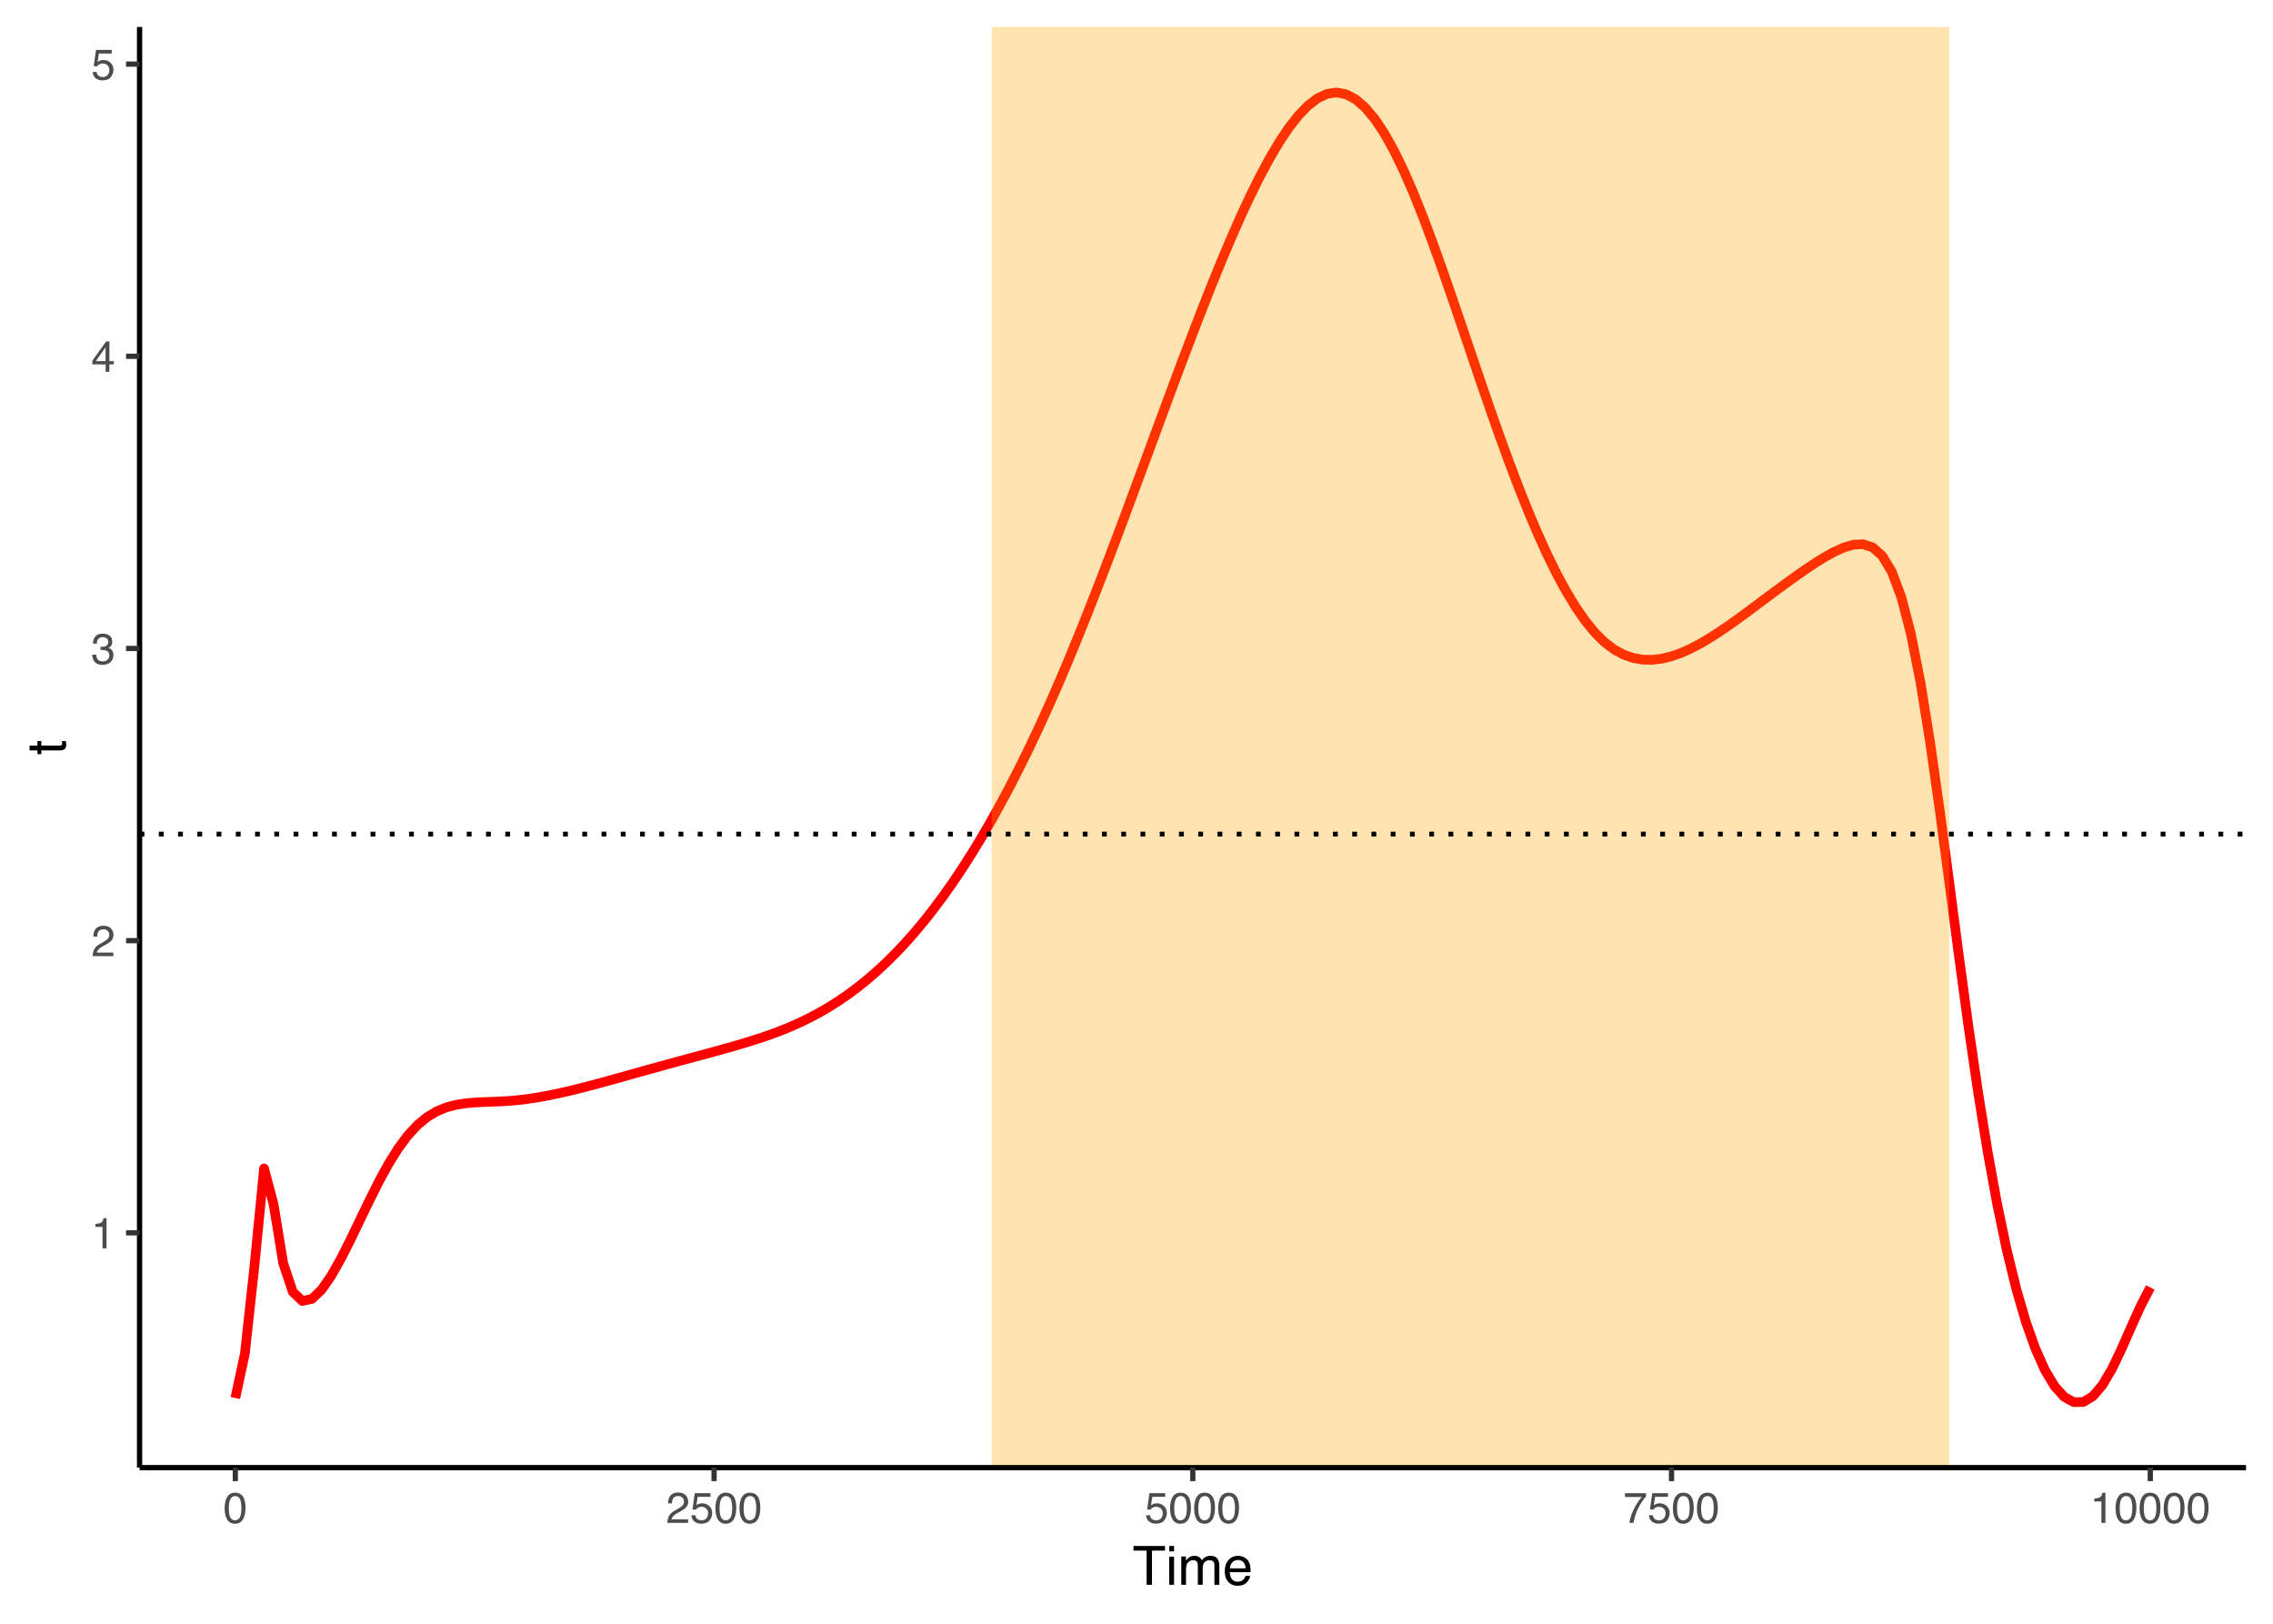
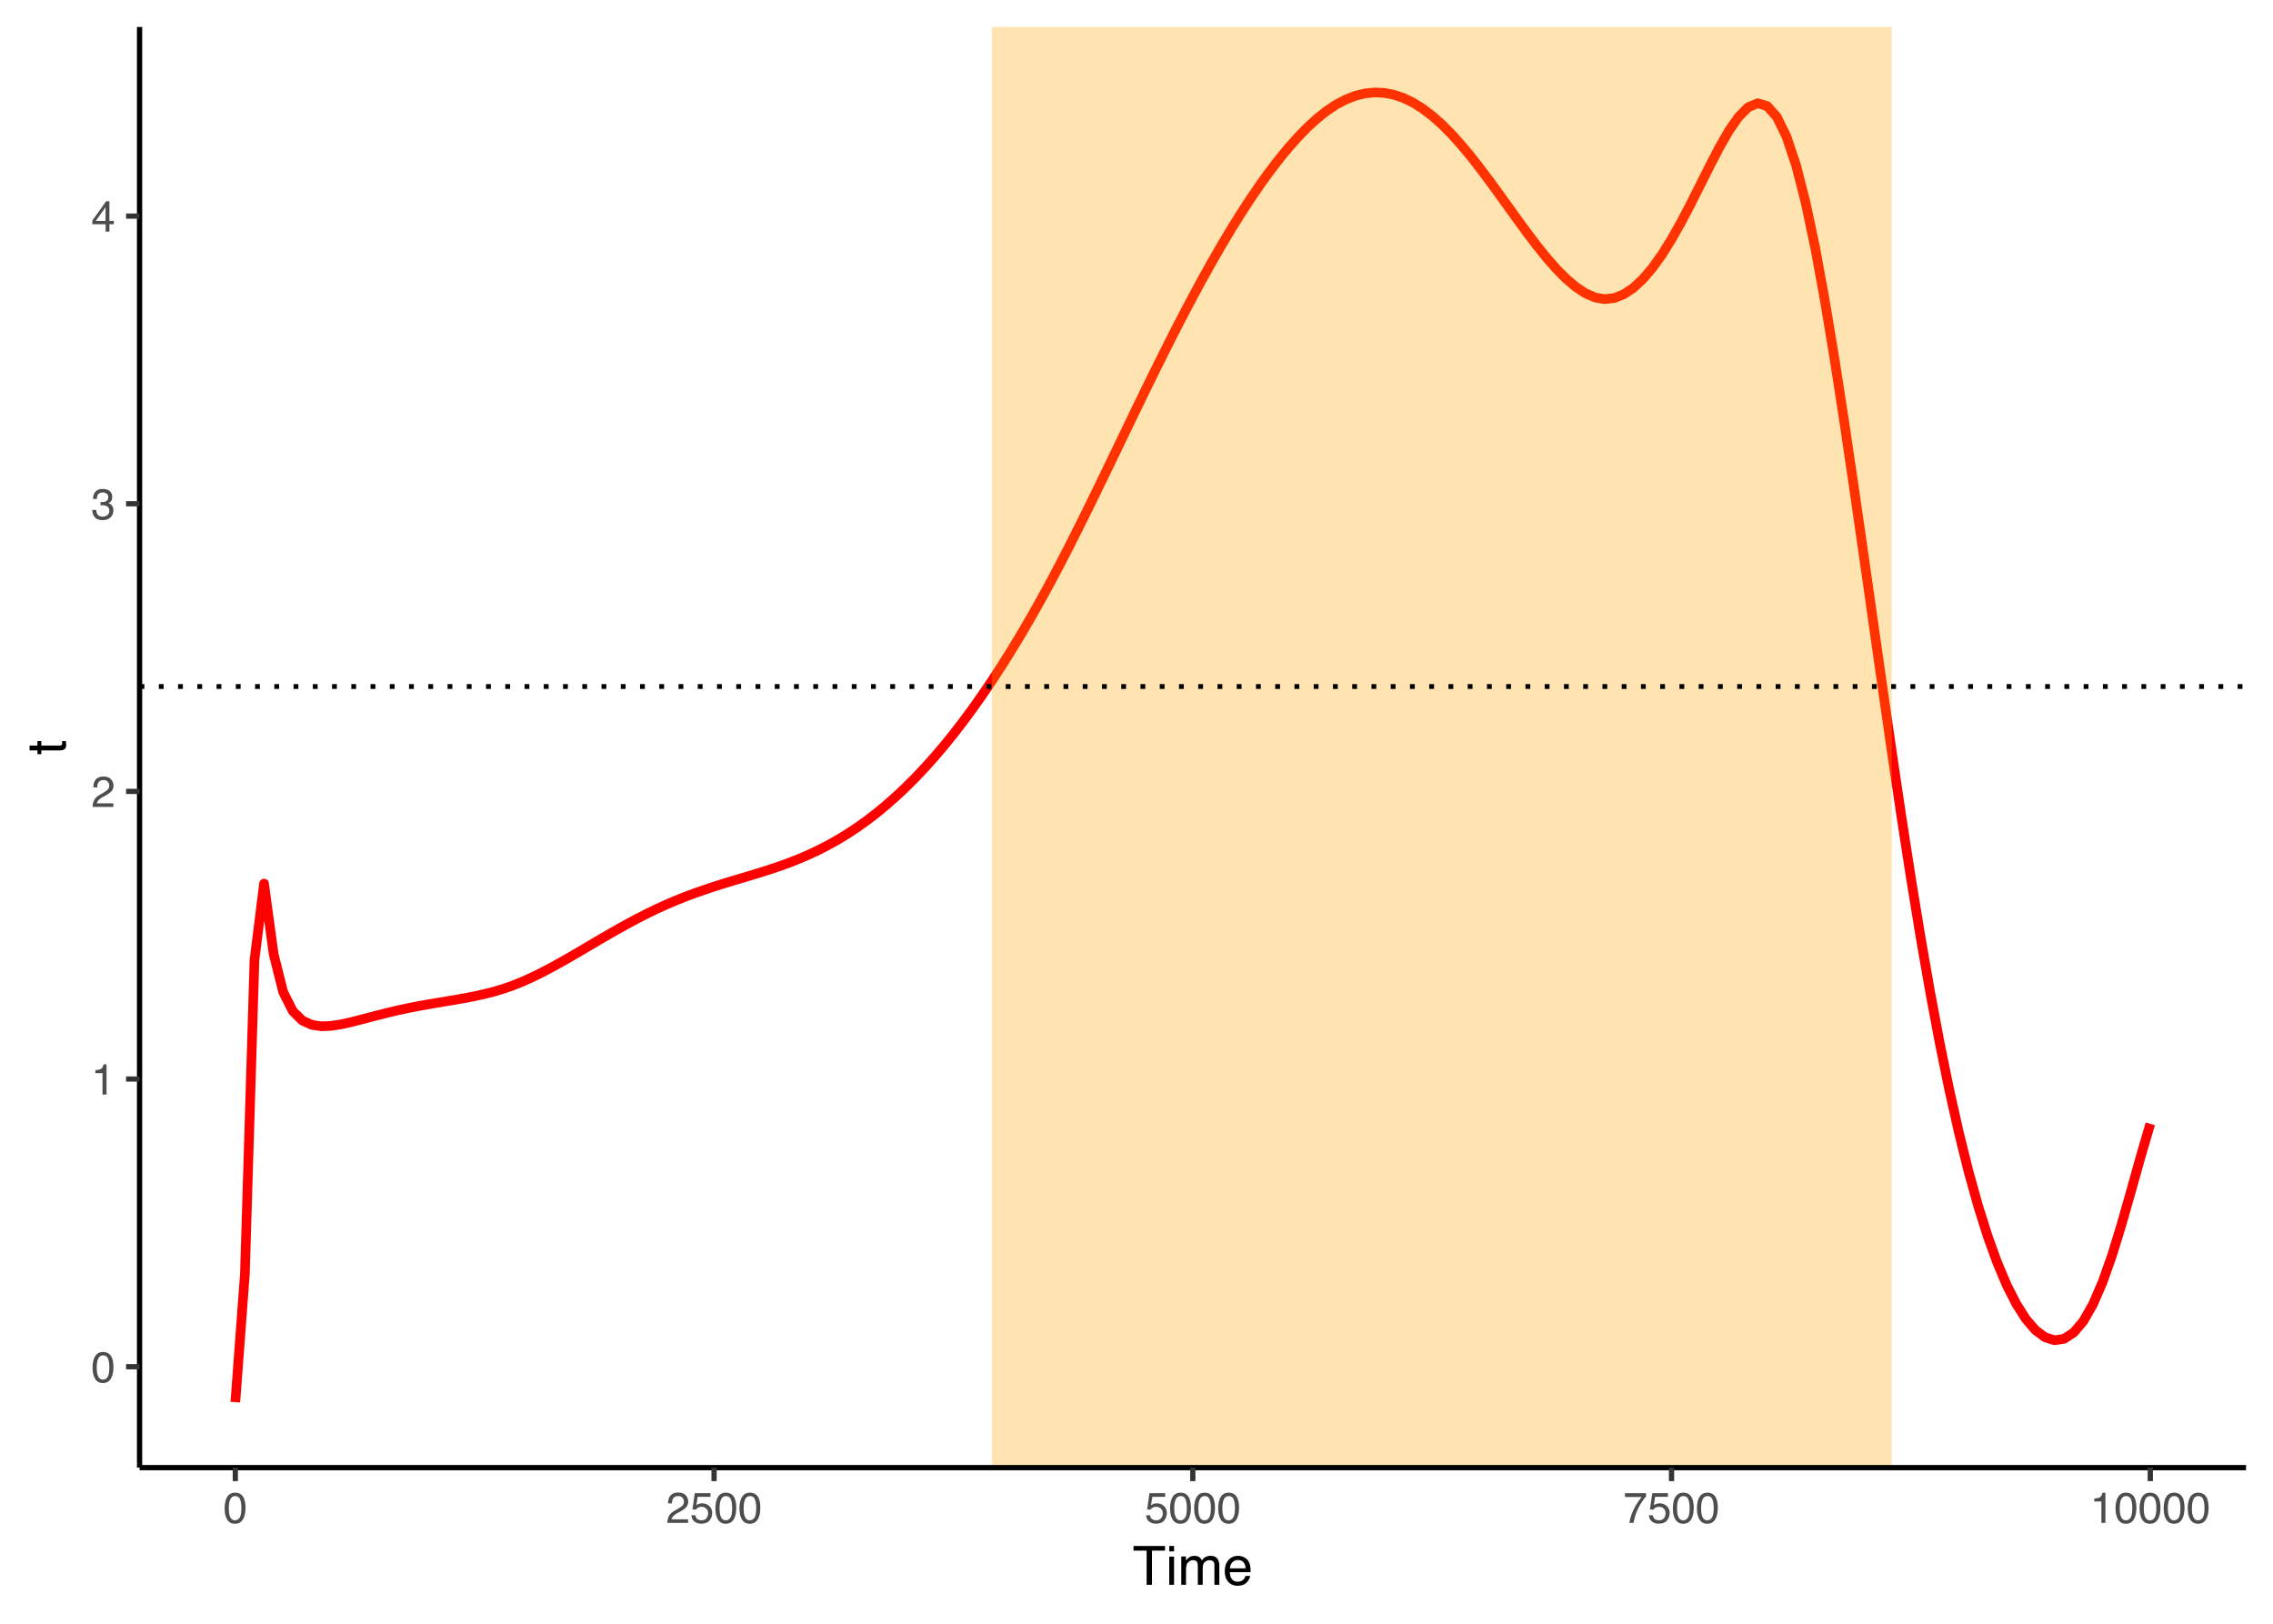
<svg xmlns="http://www.w3.org/2000/svg" xmlns:xlink="http://www.w3.org/1999/xlink" width="504pt" height="360pt" viewBox="0 0 504 360" version="1.1">
  <defs>
    <g>
      <symbol overflow="visible" id="glyph0-0">
        <path style="stroke:none;" d="M 0.312 0 L 0.312 -6.875 L 5.766 -6.875 L 5.766 0 Z M 4.906 -0.859 L 4.906 -6.016 L 1.172 -6.016 L 1.172 -0.859 Z M 4.906 -0.859 " />
      </symbol>
      <symbol overflow="visible" id="glyph0-1">
+         <path style="stroke:none;" d="M 2.594 -6.703 C 3.457 -6.703 4.086 -6.348 4.484 -5.641 C 4.773 -5.086 4.922 -4.328 4.922 -3.359 C 4.922 -2.453 4.785 -1.695 4.516 -1.094 C 4.129 -0.238 3.488 0.188 2.594 0.188 C 1.781 0.188 1.18 -0.16 0.797 -0.859 C 0.461 -1.453 0.297 -2.238 0.297 -3.219 C 0.297 -3.977 0.395 -4.633 0.594 -5.188 C 0.957 -6.195 1.625 -6.703 2.594 -6.703 Z M 2.578 -0.578 C 3.016 -0.578 3.363 -0.77 3.625 -1.156 C 3.883 -1.551 4.016 -2.273 4.016 -3.328 C 4.016 -4.086 3.922 -4.711 3.734 -5.203 C 3.547 -5.703 3.18 -5.953 2.641 -5.953 C 2.148 -5.953 1.789 -5.719 1.562 -5.25 C 1.332 -4.781 1.219 -4.094 1.219 -3.188 C 1.219 -2.5 1.289 -1.945 1.438 -1.531 C 1.656 -0.895 2.035 -0.578 2.578 -0.578 Z M 2.578 -0.578 " />
+       </symbol>
+       <symbol overflow="visible" id="glyph0-2">
        <path style="stroke:none;" d="M 0.922 -4.75 L 0.922 -5.391 C 1.523 -5.453 1.945 -5.551 2.188 -5.688 C 2.426 -5.832 2.609 -6.164 2.734 -6.688 L 3.391 -6.688 L 3.391 0 L 2.5 0 L 2.5 -4.75 Z M 0.922 -4.75 " />
      </symbol>
-       <symbol overflow="visible" id="glyph0-2">
+       <symbol overflow="visible" id="glyph0-3">
        <path style="stroke:none;" d="M 0.297 0 C 0.328 -0.57 0.445 -1.07 0.656 -1.5 C 0.863 -1.938 1.27 -2.328 1.875 -2.672 L 2.766 -3.188 C 3.172 -3.426 3.457 -3.629 3.625 -3.797 C 3.875 -4.055 4 -4.352 4 -4.688 C 4 -5.07 3.879 -5.379 3.641 -5.609 C 3.41 -5.836 3.102 -5.953 2.719 -5.953 C 2.133 -5.953 1.734 -5.734 1.516 -5.297 C 1.398 -5.066 1.336 -4.742 1.328 -4.328 L 0.469 -4.328 C 0.477 -4.91 0.582 -5.383 0.781 -5.75 C 1.145 -6.406 1.789 -6.734 2.719 -6.734 C 3.488 -6.734 4.051 -6.523 4.406 -6.109 C 4.758 -5.691 4.938 -5.227 4.938 -4.719 C 4.938 -4.188 4.75 -3.727 4.375 -3.344 C 4.156 -3.125 3.758 -2.852 3.188 -2.531 L 2.547 -2.188 C 2.242 -2.02 2.004 -1.859 1.828 -1.703 C 1.516 -1.43 1.316 -1.129 1.234 -0.797 L 4.906 -0.797 L 4.906 0 Z M 0.297 0 " />
      </symbol>
-       <symbol overflow="visible" id="glyph0-3">
+       <symbol overflow="visible" id="glyph0-4">
        <path style="stroke:none;" d="M 2.484 0.188 C 1.691 0.188 1.117 -0.031 0.766 -0.469 C 0.41 -0.906 0.234 -1.438 0.234 -2.062 L 1.109 -2.062 C 1.148 -1.625 1.234 -1.305 1.359 -1.109 C 1.578 -0.754 1.969 -0.578 2.531 -0.578 C 2.977 -0.578 3.336 -0.695 3.609 -0.938 C 3.879 -1.176 4.016 -1.484 4.016 -1.859 C 4.016 -2.316 3.867 -2.641 3.578 -2.828 C 3.297 -3.016 2.906 -3.109 2.406 -3.109 C 2.352 -3.109 2.297 -3.102 2.234 -3.094 C 2.18 -3.094 2.125 -3.094 2.062 -3.094 L 2.062 -3.844 C 2.145 -3.832 2.219 -3.82 2.281 -3.812 C 2.344 -3.812 2.406 -3.812 2.469 -3.812 C 2.789 -3.812 3.051 -3.863 3.25 -3.969 C 3.602 -4.145 3.781 -4.457 3.781 -4.906 C 3.781 -5.238 3.66 -5.492 3.422 -5.672 C 3.191 -5.859 2.914 -5.953 2.594 -5.953 C 2.031 -5.953 1.645 -5.766 1.438 -5.391 C 1.312 -5.18 1.242 -4.883 1.234 -4.5 L 0.391 -4.5 C 0.391 -5 0.492 -5.426 0.703 -5.781 C 1.047 -6.406 1.648 -6.719 2.516 -6.719 C 3.191 -6.719 3.719 -6.562 4.094 -6.25 C 4.469 -5.945 4.656 -5.508 4.656 -4.938 C 4.656 -4.52 4.547 -4.188 4.328 -3.938 C 4.191 -3.781 4.016 -3.656 3.797 -3.562 C 4.148 -3.469 4.426 -3.281 4.625 -3 C 4.82 -2.719 4.922 -2.379 4.922 -1.984 C 4.922 -1.348 4.707 -0.828 4.281 -0.422 C 3.863 -0.016 3.266 0.188 2.484 0.188 Z M 2.484 0.188 " />
      </symbol>
-       <symbol overflow="visible" id="glyph0-4">
+       <symbol overflow="visible" id="glyph0-5">
        <path style="stroke:none;" d="M 3.172 -2.375 L 3.172 -5.422 L 1.016 -2.375 Z M 3.188 0 L 3.188 -1.641 L 0.25 -1.641 L 0.25 -2.469 L 3.312 -6.734 L 4.031 -6.734 L 4.031 -2.375 L 5.016 -2.375 L 5.016 -1.641 L 4.031 -1.641 L 4.031 0 Z M 3.188 0 " />
      </symbol>
-       <symbol overflow="visible" id="glyph0-5">
+       <symbol overflow="visible" id="glyph0-6">
        <path style="stroke:none;" d="M 1.188 -1.703 C 1.238 -1.223 1.461 -0.895 1.859 -0.719 C 2.055 -0.625 2.285 -0.578 2.547 -0.578 C 3.047 -0.578 3.414 -0.734 3.656 -1.047 C 3.895 -1.367 4.016 -1.723 4.016 -2.109 C 4.016 -2.578 3.867 -2.938 3.578 -3.188 C 3.297 -3.445 2.957 -3.578 2.562 -3.578 C 2.27 -3.578 2.02 -3.52 1.812 -3.406 C 1.602 -3.289 1.426 -3.133 1.281 -2.938 L 0.547 -2.984 L 1.062 -6.594 L 4.547 -6.594 L 4.547 -5.781 L 1.703 -5.781 L 1.406 -3.922 C 1.562 -4.035 1.711 -4.125 1.859 -4.188 C 2.109 -4.289 2.395 -4.344 2.719 -4.344 C 3.332 -4.344 3.852 -4.141 4.281 -3.734 C 4.707 -3.336 4.922 -2.836 4.922 -2.234 C 4.922 -1.598 4.723 -1.035 4.328 -0.547 C 3.941 -0.066 3.32 0.172 2.469 0.172 C 1.914 0.172 1.43 0.02 1.016 -0.281 C 0.598 -0.594 0.363 -1.066 0.312 -1.703 Z M 1.188 -1.703 " />
-       </symbol>
-       <symbol overflow="visible" id="glyph0-6">
-         <path style="stroke:none;" d="M 2.594 -6.703 C 3.457 -6.703 4.086 -6.348 4.484 -5.641 C 4.773 -5.086 4.922 -4.328 4.922 -3.359 C 4.922 -2.453 4.785 -1.695 4.516 -1.094 C 4.129 -0.238 3.488 0.188 2.594 0.188 C 1.781 0.188 1.18 -0.16 0.797 -0.859 C 0.461 -1.453 0.297 -2.238 0.297 -3.219 C 0.297 -3.977 0.395 -4.633 0.594 -5.188 C 0.957 -6.195 1.625 -6.703 2.594 -6.703 Z M 2.578 -0.578 C 3.016 -0.578 3.363 -0.77 3.625 -1.156 C 3.883 -1.551 4.016 -2.273 4.016 -3.328 C 4.016 -4.086 3.922 -4.711 3.734 -5.203 C 3.547 -5.703 3.18 -5.953 2.641 -5.953 C 2.148 -5.953 1.789 -5.719 1.562 -5.25 C 1.332 -4.781 1.219 -4.094 1.219 -3.188 C 1.219 -2.5 1.289 -1.945 1.438 -1.531 C 1.656 -0.895 2.035 -0.578 2.578 -0.578 Z M 2.578 -0.578 " />
      </symbol>
      <symbol overflow="visible" id="glyph0-7">
        <path style="stroke:none;" d="M 5.016 -6.594 L 5.016 -5.859 C 4.797 -5.648 4.508 -5.285 4.156 -4.766 C 3.801 -4.242 3.484 -3.688 3.203 -3.094 C 2.93 -2.508 2.727 -1.977 2.594 -1.5 C 2.5 -1.188 2.379 -0.688 2.234 0 L 1.312 0 C 1.52 -1.281 1.988 -2.555 2.719 -3.828 C 3.145 -4.566 3.594 -5.207 4.062 -5.75 L 0.344 -5.75 L 0.344 -6.594 Z M 5.016 -6.594 " />
      </symbol>
      <symbol overflow="visible" id="glyph1-0">
        <path style="stroke:none;" d="M 0.391 0 L 0.391 -8.609 L 7.219 -8.609 L 7.219 0 Z M 6.141 -1.078 L 6.141 -7.531 L 1.469 -7.531 L 1.469 -1.078 Z M 6.141 -1.078 " />
      </symbol>
      <symbol overflow="visible" id="glyph1-1">
        <path style="stroke:none;" d="M 7.172 -8.609 L 7.172 -7.578 L 4.281 -7.578 L 4.281 0 L 3.094 0 L 3.094 -7.578 L 0.188 -7.578 L 0.188 -8.609 Z M 7.172 -8.609 " />
      </symbol>
      <symbol overflow="visible" id="glyph1-2">
        <path style="stroke:none;" d="M 0.781 -6.25 L 1.844 -6.25 L 1.844 0 L 0.781 0 Z M 0.781 -8.609 L 1.844 -8.609 L 1.844 -7.406 L 0.781 -7.406 Z M 0.781 -8.609 " />
      </symbol>
      <symbol overflow="visible" id="glyph1-3">
        <path style="stroke:none;" d="M 0.781 -6.281 L 1.812 -6.281 L 1.812 -5.391 C 2.062 -5.691 2.289 -5.914 2.5 -6.062 C 2.844 -6.301 3.238 -6.422 3.688 -6.422 C 4.188 -6.422 4.586 -6.297 4.891 -6.047 C 5.055 -5.91 5.211 -5.703 5.359 -5.422 C 5.586 -5.766 5.859 -6.016 6.172 -6.172 C 6.492 -6.336 6.852 -6.422 7.25 -6.422 C 8.094 -6.422 8.664 -6.113 8.969 -5.5 C 9.133 -5.176 9.219 -4.734 9.219 -4.172 L 9.219 0 L 8.125 0 L 8.125 -4.359 C 8.125 -4.773 8.02 -5.062 7.812 -5.219 C 7.602 -5.375 7.348 -5.453 7.047 -5.453 C 6.629 -5.453 6.27 -5.312 5.969 -5.031 C 5.676 -4.758 5.531 -4.301 5.531 -3.656 L 5.531 0 L 4.453 0 L 4.453 -4.094 C 4.453 -4.52 4.398 -4.832 4.297 -5.031 C 4.141 -5.32 3.844 -5.469 3.406 -5.469 C 3.008 -5.469 2.645 -5.312 2.312 -5 C 1.988 -4.695 1.828 -4.141 1.828 -3.328 L 1.828 0 L 0.781 0 Z M 0.781 -6.281 " />
      </symbol>
      <symbol overflow="visible" id="glyph1-4">
        <path style="stroke:none;" d="M 3.391 -6.422 C 3.836 -6.422 4.27 -6.316 4.688 -6.109 C 5.102 -5.898 5.422 -5.629 5.641 -5.297 C 5.848 -4.973 5.988 -4.602 6.062 -4.188 C 6.125 -3.895 6.156 -3.43 6.156 -2.797 L 1.547 -2.797 C 1.566 -2.16 1.719 -1.648 2 -1.266 C 2.281 -0.879 2.719 -0.688 3.312 -0.688 C 3.863 -0.688 4.301 -0.867 4.625 -1.234 C 4.812 -1.441 4.945 -1.688 5.031 -1.969 L 6.062 -1.969 C 6.039 -1.738 5.953 -1.484 5.797 -1.203 C 5.641 -0.922 5.469 -0.688 5.281 -0.5 C 4.957 -0.188 4.555 0.02 4.078 0.125 C 3.828 0.188 3.539 0.219 3.219 0.219 C 2.438 0.219 1.773 -0.062 1.234 -0.625 C 0.691 -1.195 0.422 -1.992 0.422 -3.016 C 0.422 -4.023 0.691 -4.844 1.234 -5.469 C 1.785 -6.102 2.504 -6.422 3.391 -6.422 Z M 5.062 -3.641 C 5.02 -4.098 4.922 -4.461 4.766 -4.734 C 4.484 -5.242 4.004 -5.5 3.328 -5.5 C 2.836 -5.5 2.426 -5.32 2.094 -4.969 C 1.77 -4.625 1.598 -4.18 1.578 -3.641 Z M 3.281 -6.422 Z M 3.281 -6.422 " />
      </symbol>
      <symbol overflow="visible" id="glyph2-0">
        <path style="stroke:none;" d="M 0 -0.391 L -8.609 -0.391 L -8.609 -7.219 L 0 -7.219 Z M -1.078 -6.141 L -7.531 -6.141 L -7.531 -1.469 L -1.078 -1.469 Z M -1.078 -6.141 " />
      </symbol>
      <symbol overflow="visible" id="glyph2-1">
        <path style="stroke:none;" d="M -8.031 -0.984 L -8.031 -2.047 L -6.281 -2.047 L -6.281 -3.047 L -5.422 -3.047 L -5.422 -2.047 L -1.312 -2.047 C -1.094 -2.047 -0.945 -2.125 -0.875 -2.281 C -0.832 -2.352 -0.812 -2.488 -0.812 -2.688 C -0.812 -2.738 -0.812 -2.789 -0.812 -2.844 C -0.82 -2.906 -0.828 -2.973 -0.828 -3.047 L 0 -3.047 C 0.031 -2.93 0.051 -2.805 0.062 -2.672 C 0.082 -2.547 0.094 -2.406 0.094 -2.25 C 0.094 -1.758 -0.031 -1.426 -0.281 -1.25 C -0.531 -1.07 -0.859 -0.984 -1.266 -0.984 L -5.422 -0.984 L -5.422 -0.141 L -6.281 -0.141 L -6.281 -0.984 Z M -8.031 -0.984 " />
      </symbol>
    </g>
    <clipPath id="clip1">
      <path d="M 30.949 5.977 L 498.023 5.977 L 498.023 325.387 L 30.949 325.387 Z M 30.949 5.977 " />
    </clipPath>
    <clipPath id="clip2">
-       <path d="M 219 5.977 L 433 5.977 L 433 325.387 L 219 325.387 Z M 219 5.977 " />
+       <path d="M 219 5.977 L 420 5.977 L 420 325.387 L 219 325.387 Z M 219 5.977 " />
    </clipPath>
    <clipPath id="clip3">
-       <path d="M 30.949 184 L 498.023 184 L 498.023 186 L 30.949 186 Z M 30.949 184 " />
+       <path d="M 30.949 151 L 498.023 151 L 498.023 153 L 30.949 153 Z M 30.949 151 " />
    </clipPath>
  </defs>
  <g id="surface239">
    <rect x="0" y="0" width="504" height="360" style="fill:rgb(100%,100%,100%);fill-opacity:1;stroke:none;" />
    <rect x="0" y="0" width="504" height="360" style="fill:rgb(100%,100%,100%);fill-opacity:1;stroke:none;" />
    <path style="fill:none;stroke-width:1.164;stroke-linecap:round;stroke-linejoin:round;stroke:rgb(100%,100%,100%);stroke-opacity:1;stroke-miterlimit:10;" d="M 0 360 L 504 360 L 504 0 L 0 0 Z M 0 360 " />
    <g clip-path="url(#clip1)" clip-rule="nonzero">
      <path style=" stroke:none;fill-rule:nonzero;fill:rgb(100%,100%,100%);fill-opacity:1;" d="M 30.949 325.387 L 498.023 325.387 L 498.023 5.977 L 30.949 5.977 Z M 30.949 325.387 " />
    </g>
-     <path style="fill:none;stroke-width:2.134;stroke-linecap:butt;stroke-linejoin:round;stroke:rgb(100%,0%,0%);stroke-opacity:1;stroke-miterlimit:10;" d="M 52.18 309.949 L 54.301 300.102 L 56.426 280.609 L 58.547 259.055 L 60.672 267.059 L 62.793 280.062 L 64.918 286.418 L 67.039 288.449 L 69.164 287.984 L 71.285 285.969 L 73.41 282.922 L 75.531 279.172 L 77.656 274.984 L 79.777 270.578 L 81.902 266.164 L 84.023 261.934 L 86.148 258.055 L 88.27 254.645 L 90.395 251.781 L 92.516 249.48 L 94.641 247.719 L 96.762 246.434 L 98.887 245.547 L 101.008 244.973 L 103.133 244.629 L 105.254 244.438 L 107.379 244.332 L 109.5 244.258 L 111.625 244.164 L 113.746 244.02 L 115.871 243.797 L 117.992 243.504 L 120.117 243.152 L 122.238 242.75 L 124.363 242.297 L 126.484 241.809 L 128.609 241.289 L 130.73 240.742 L 132.855 240.176 L 134.977 239.594 L 137.102 239.008 L 139.223 238.41 L 141.348 237.816 L 143.469 237.223 L 145.594 236.633 L 147.715 236.047 L 149.84 235.465 L 151.961 234.891 L 154.086 234.316 L 156.207 233.746 L 158.332 233.168 L 160.453 232.582 L 162.578 231.984 L 164.699 231.363 L 166.824 230.711 L 168.945 230.023 L 171.07 229.285 L 173.191 228.488 L 175.316 227.621 L 177.438 226.672 L 179.562 225.637 L 181.684 224.508 L 183.809 223.273 L 185.93 221.926 L 188.055 220.469 L 190.176 218.887 L 192.301 217.18 L 194.422 215.34 L 196.547 213.367 L 198.668 211.254 L 200.793 208.996 L 202.914 206.594 L 205.039 204.039 L 207.16 201.336 L 209.285 198.473 L 211.41 195.453 L 213.531 192.273 L 215.656 188.934 L 217.777 185.43 L 219.902 181.762 L 222.023 177.93 L 224.148 173.934 L 226.27 169.77 L 228.395 165.438 L 230.516 160.938 L 232.641 156.27 L 234.762 151.43 L 236.887 146.43 L 239.008 141.277 L 241.133 135.988 L 243.254 130.582 L 245.379 125.07 L 247.5 119.473 L 249.625 113.805 L 251.746 108.09 L 253.871 102.344 L 255.992 96.59 L 258.117 90.84 L 260.238 85.125 L 262.363 79.465 L 264.484 73.879 L 266.609 68.395 L 268.73 63.035 L 270.855 57.828 L 272.977 52.805 L 275.102 47.996 L 277.223 43.434 L 279.348 39.152 L 281.469 35.191 L 283.594 31.594 L 285.715 28.41 L 287.84 25.684 L 289.961 23.469 L 292.086 21.828 L 294.207 20.816 L 296.332 20.496 L 298.453 20.895 L 300.578 22.016 L 302.699 23.848 L 304.824 26.371 L 306.945 29.555 L 309.07 33.355 L 311.191 37.719 L 313.316 42.578 L 315.438 47.863 L 317.562 53.5 L 319.684 59.406 L 321.809 65.512 L 323.93 71.73 L 326.055 78 L 328.176 84.246 L 330.301 90.41 L 332.422 96.434 L 334.547 102.27 L 336.668 107.867 L 338.793 113.195 L 340.914 118.211 L 343.039 122.891 L 345.16 127.203 L 347.285 131.121 L 349.406 134.625 L 351.531 137.684 L 353.652 140.281 L 355.777 142.387 L 357.898 143.996 L 360.023 145.145 L 362.145 145.887 L 364.27 146.254 L 366.391 146.289 L 368.516 146.031 L 370.637 145.508 L 372.762 144.758 L 374.883 143.809 L 377.008 142.695 L 379.129 141.441 L 381.254 140.078 L 383.375 138.629 L 385.5 137.113 L 387.621 135.559 L 389.746 133.98 L 391.867 132.395 L 393.992 130.812 L 396.113 129.254 L 398.238 127.723 L 400.359 126.242 L 402.484 124.828 L 404.605 123.508 L 406.73 122.336 L 408.855 121.379 L 410.977 120.762 L 413.102 120.664 L 415.223 121.359 L 417.348 123.23 L 419.469 126.754 L 421.594 132.41 L 423.715 140.566 L 425.84 151.344 L 427.961 164.527 L 430.086 179.539 L 432.207 195.57 L 434.332 211.77 L 436.453 227.414 L 438.578 241.988 L 440.699 255.184 L 442.824 266.871 L 444.945 277.039 L 447.07 285.734 L 449.191 293.039 L 451.316 299.027 L 453.438 303.773 L 455.562 307.32 L 457.684 309.688 L 459.809 310.871 L 461.93 310.84 L 464.055 309.574 L 466.176 307.086 L 468.301 303.488 L 470.422 299.047 L 472.547 294.215 L 474.668 289.52 L 476.793 285.434 " />
+     <path style="fill:none;stroke-width:2.134;stroke-linecap:butt;stroke-linejoin:round;stroke:rgb(100%,0%,0%);stroke-opacity:1;stroke-miterlimit:10;" d="M 52.18 310.871 L 54.301 282.477 L 56.426 212.844 L 58.547 195.906 L 60.672 211.512 L 62.793 219.953 L 64.918 224.16 L 67.039 226.266 L 69.164 227.23 L 71.285 227.539 L 73.41 227.449 L 75.531 227.125 L 77.656 226.66 L 79.777 226.125 L 81.902 225.566 L 84.023 225.012 L 86.148 224.48 L 88.27 223.984 L 90.395 223.527 L 92.516 223.109 L 94.641 222.723 L 96.762 222.363 L 98.887 222.008 L 101.008 221.652 L 103.133 221.277 L 105.254 220.867 L 107.379 220.398 L 109.5 219.859 L 111.625 219.227 L 113.746 218.484 L 115.871 217.629 L 117.992 216.668 L 120.117 215.625 L 122.238 214.512 L 124.363 213.344 L 126.484 212.133 L 128.609 210.898 L 130.73 209.648 L 132.855 208.398 L 134.977 207.164 L 137.102 205.949 L 139.223 204.773 L 141.348 203.641 L 143.469 202.555 L 145.594 201.527 L 147.715 200.562 L 149.84 199.652 L 151.961 198.805 L 154.086 198.012 L 156.207 197.27 L 158.332 196.566 L 160.453 195.898 L 162.578 195.25 L 164.699 194.617 L 166.824 193.98 L 168.945 193.328 L 171.07 192.648 L 173.191 191.926 L 175.316 191.148 L 177.438 190.305 L 179.562 189.383 L 181.684 188.375 L 183.809 187.273 L 185.93 186.078 L 188.055 184.777 L 190.176 183.367 L 192.301 181.848 L 194.422 180.211 L 196.547 178.457 L 198.668 176.586 L 200.793 174.59 L 202.914 172.473 L 205.039 170.23 L 207.16 167.859 L 209.285 165.367 L 211.41 162.746 L 213.531 159.996 L 215.656 157.121 L 217.777 154.121 L 219.902 150.992 L 222.023 147.738 L 224.148 144.359 L 226.27 140.855 L 228.395 137.227 L 230.516 133.473 L 232.641 129.602 L 234.762 125.609 L 236.887 121.504 L 239.008 117.301 L 241.133 113.023 L 243.254 108.684 L 245.379 104.305 L 247.5 99.902 L 249.625 95.492 L 251.746 91.098 L 253.871 86.727 L 255.992 82.398 L 258.117 78.129 L 260.238 73.926 L 262.363 69.809 L 264.484 65.781 L 266.609 61.859 L 268.73 58.055 L 270.855 54.371 L 272.977 50.816 L 275.102 47.406 L 277.223 44.141 L 279.348 41.031 L 281.469 38.086 L 283.594 35.32 L 285.715 32.734 L 287.84 30.352 L 289.961 28.18 L 292.086 26.242 L 294.207 24.559 L 296.332 23.156 L 298.453 22.043 L 300.578 21.223 L 302.699 20.707 L 304.824 20.496 L 306.945 20.594 L 309.07 21.004 L 311.191 21.723 L 313.316 22.75 L 315.438 24.074 L 317.562 25.684 L 319.684 27.562 L 321.809 29.695 L 323.93 32.047 L 326.055 34.598 L 328.176 37.309 L 330.301 40.141 L 332.422 43.059 L 334.547 46.012 L 336.668 48.961 L 338.793 51.852 L 340.914 54.637 L 343.039 57.262 L 345.16 59.676 L 347.285 61.812 L 349.406 63.613 L 351.531 65.016 L 353.652 65.945 L 355.777 66.324 L 357.898 66.09 L 360.023 65.254 L 362.145 63.844 L 364.27 61.879 L 366.391 59.395 L 368.516 56.43 L 370.637 53.027 L 372.762 49.262 L 374.883 45.211 L 377.008 40.992 L 379.129 36.75 L 381.254 32.668 L 383.375 28.969 L 385.5 25.91 L 387.621 23.785 L 389.746 22.895 L 391.867 23.527 L 393.992 25.934 L 396.113 30.273 L 398.238 36.605 L 400.359 44.879 L 402.484 54.926 L 404.605 66.5 L 406.73 79.301 L 408.855 93.02 L 410.977 107.371 L 413.102 122.098 L 415.223 137 L 417.348 151.914 L 419.469 166.645 L 421.594 180.957 L 423.715 194.68 L 425.84 207.68 L 427.961 219.863 L 430.086 231.168 L 432.207 241.562 L 434.332 251.035 L 436.453 259.586 L 438.578 267.227 L 440.699 273.98 L 442.824 279.863 L 444.945 284.895 L 447.07 289.074 L 449.191 292.414 L 451.316 294.891 L 453.438 296.484 L 455.562 297.148 L 457.684 296.824 L 459.809 295.441 L 461.93 292.934 L 464.055 289.238 L 466.176 284.352 L 468.301 278.355 L 470.422 271.453 L 472.547 263.992 L 474.668 256.41 L 476.793 249.164 " />
    <g clip-path="url(#clip2)" clip-rule="nonzero">
-       <path style=" stroke:none;fill-rule:nonzero;fill:rgb(100%,64.706%,0%);fill-opacity:0.302;" d="M 219.902 32099.176 L 432.211 32099.176 L 432.211 -31422.965 L 219.902 -31422.965 Z M 219.902 32099.176 " />
+       <path style=" stroke:none;fill-rule:nonzero;fill:rgb(100%,64.706%,0%);fill-opacity:0.302;" d="M 219.902 28554.398 L 419.473 28554.398 L 419.473 -27948.375 L 219.902 -27948.375 Z M 219.902 28554.398 " />
    </g>
    <g clip-path="url(#clip3)" clip-rule="nonzero">
-       <path style="fill:none;stroke-width:1.067;stroke-linecap:butt;stroke-linejoin:round;stroke:rgb(0%,0%,0%);stroke-opacity:1;stroke-dasharray:1.067,3.201;stroke-miterlimit:10;" d="M 30.949 184.93 L 498.023 184.93 " />
+       <path style="fill:none;stroke-width:1.067;stroke-linecap:butt;stroke-linejoin:round;stroke:rgb(0%,0%,0%);stroke-opacity:1;stroke-dasharray:1.067,3.201;stroke-miterlimit:10;" d="M 30.949 152.207 L 498.023 152.207 " />
    </g>
    <path style="fill:none;stroke-width:1.164;stroke-linecap:butt;stroke-linejoin:round;stroke:rgb(0%,0%,0%);stroke-opacity:1;stroke-miterlimit:10;" d="M 30.949 325.387 L 30.949 5.977 " />
    <g style="fill:rgb(30.196%,30.196%,30.196%);fill-opacity:1;">
-       <use xlink:href="#glyph0-1" x="20.23" y="276.766" />
+       <use xlink:href="#glyph0-1" x="20.23" y="306.449" />
    </g>
    <g style="fill:rgb(30.196%,30.196%,30.196%);fill-opacity:1;">
-       <use xlink:href="#glyph0-2" x="20.23" y="211.988" />
+       <use xlink:href="#glyph0-2" x="20.23" y="242.672" />
    </g>
    <g style="fill:rgb(30.196%,30.196%,30.196%);fill-opacity:1;">
-       <use xlink:href="#glyph0-3" x="20.23" y="147.211" />
+       <use xlink:href="#glyph0-3" x="20.23" y="178.898" />
    </g>
    <g style="fill:rgb(30.196%,30.196%,30.196%);fill-opacity:1;">
-       <use xlink:href="#glyph0-4" x="20.23" y="82.434" />
+       <use xlink:href="#glyph0-4" x="20.23" y="115.125" />
    </g>
    <g style="fill:rgb(30.196%,30.196%,30.196%);fill-opacity:1;">
-       <use xlink:href="#glyph0-5" x="20.23" y="17.652" />
+       <use xlink:href="#glyph0-5" x="20.23" y="51.352" />
    </g>
-     <path style="fill:none;stroke-width:1.164;stroke-linecap:butt;stroke-linejoin:round;stroke:rgb(20%,20%,20%);stroke-opacity:1;stroke-miterlimit:10;" d="M 27.957 273.328 L 30.949 273.328 " />
-     <path style="fill:none;stroke-width:1.164;stroke-linecap:butt;stroke-linejoin:round;stroke:rgb(20%,20%,20%);stroke-opacity:1;stroke-miterlimit:10;" d="M 27.957 208.551 L 30.949 208.551 " />
-     <path style="fill:none;stroke-width:1.164;stroke-linecap:butt;stroke-linejoin:round;stroke:rgb(20%,20%,20%);stroke-opacity:1;stroke-miterlimit:10;" d="M 27.957 143.773 L 30.949 143.773 " />
-     <path style="fill:none;stroke-width:1.164;stroke-linecap:butt;stroke-linejoin:round;stroke:rgb(20%,20%,20%);stroke-opacity:1;stroke-miterlimit:10;" d="M 27.957 78.996 L 30.949 78.996 " />
-     <path style="fill:none;stroke-width:1.164;stroke-linecap:butt;stroke-linejoin:round;stroke:rgb(20%,20%,20%);stroke-opacity:1;stroke-miterlimit:10;" d="M 27.957 14.215 L 30.949 14.215 " />
+     <path style="fill:none;stroke-width:1.164;stroke-linecap:butt;stroke-linejoin:round;stroke:rgb(20%,20%,20%);stroke-opacity:1;stroke-miterlimit:10;" d="M 27.957 303.012 L 30.949 303.012 " />
+     <path style="fill:none;stroke-width:1.164;stroke-linecap:butt;stroke-linejoin:round;stroke:rgb(20%,20%,20%);stroke-opacity:1;stroke-miterlimit:10;" d="M 27.957 239.234 L 30.949 239.234 " />
+     <path style="fill:none;stroke-width:1.164;stroke-linecap:butt;stroke-linejoin:round;stroke:rgb(20%,20%,20%);stroke-opacity:1;stroke-miterlimit:10;" d="M 27.957 175.461 L 30.949 175.461 " />
+     <path style="fill:none;stroke-width:1.164;stroke-linecap:butt;stroke-linejoin:round;stroke:rgb(20%,20%,20%);stroke-opacity:1;stroke-miterlimit:10;" d="M 27.957 111.688 L 30.949 111.688 " />
+     <path style="fill:none;stroke-width:1.164;stroke-linecap:butt;stroke-linejoin:round;stroke:rgb(20%,20%,20%);stroke-opacity:1;stroke-miterlimit:10;" d="M 27.957 47.914 L 30.949 47.914 " />
    <path style="fill:none;stroke-width:1.164;stroke-linecap:butt;stroke-linejoin:round;stroke:rgb(0%,0%,0%);stroke-opacity:1;stroke-miterlimit:10;" d="M 30.949 325.387 L 498.023 325.387 " />
    <path style="fill:none;stroke-width:1.164;stroke-linecap:butt;stroke-linejoin:round;stroke:rgb(20%,20%,20%);stroke-opacity:1;stroke-miterlimit:10;" d="M 52.18 328.379 L 52.18 325.387 " />
    <path style="fill:none;stroke-width:1.164;stroke-linecap:butt;stroke-linejoin:round;stroke:rgb(20%,20%,20%);stroke-opacity:1;stroke-miterlimit:10;" d="M 158.332 328.379 L 158.332 325.387 " />
    <path style="fill:none;stroke-width:1.164;stroke-linecap:butt;stroke-linejoin:round;stroke:rgb(20%,20%,20%);stroke-opacity:1;stroke-miterlimit:10;" d="M 264.484 328.379 L 264.484 325.387 " />
    <path style="fill:none;stroke-width:1.164;stroke-linecap:butt;stroke-linejoin:round;stroke:rgb(20%,20%,20%);stroke-opacity:1;stroke-miterlimit:10;" d="M 370.637 328.379 L 370.637 325.387 " />
    <path style="fill:none;stroke-width:1.164;stroke-linecap:butt;stroke-linejoin:round;stroke:rgb(20%,20%,20%);stroke-opacity:1;stroke-miterlimit:10;" d="M 476.793 328.379 L 476.793 325.387 " />
    <g style="fill:rgb(30.196%,30.196%,30.196%);fill-opacity:1;">
-       <use xlink:href="#glyph0-6" x="49.512" y="337.645" />
+       <use xlink:href="#glyph0-1" x="49.512" y="337.645" />
    </g>
    <g style="fill:rgb(30.196%,30.196%,30.196%);fill-opacity:1;">
-       <use xlink:href="#glyph0-2" x="147.66" y="337.645" />
-       <use xlink:href="#glyph0-5" x="152.996" y="337.645" />
-       <use xlink:href="#glyph0-6" x="158.331" y="337.645" />
-       <use xlink:href="#glyph0-6" x="163.667" y="337.645" />
+       <use xlink:href="#glyph0-3" x="147.66" y="337.645" />
+       <use xlink:href="#glyph0-6" x="152.996" y="337.645" />
+       <use xlink:href="#glyph0-1" x="158.331" y="337.645" />
+       <use xlink:href="#glyph0-1" x="163.667" y="337.645" />
    </g>
    <g style="fill:rgb(30.196%,30.196%,30.196%);fill-opacity:1;">
-       <use xlink:href="#glyph0-5" x="253.812" y="337.645" />
-       <use xlink:href="#glyph0-6" x="259.148" y="337.645" />
-       <use xlink:href="#glyph0-6" x="264.484" y="337.645" />
-       <use xlink:href="#glyph0-6" x="269.819" y="337.645" />
+       <use xlink:href="#glyph0-6" x="253.812" y="337.645" />
+       <use xlink:href="#glyph0-1" x="259.148" y="337.645" />
+       <use xlink:href="#glyph0-1" x="264.484" y="337.645" />
+       <use xlink:href="#glyph0-1" x="269.819" y="337.645" />
    </g>
    <g style="fill:rgb(30.196%,30.196%,30.196%);fill-opacity:1;">
      <use xlink:href="#glyph0-7" x="359.965" y="337.645" />
-       <use xlink:href="#glyph0-5" x="365.3" y="337.645" />
-       <use xlink:href="#glyph0-6" x="370.636" y="337.645" />
-       <use xlink:href="#glyph0-6" x="375.972" y="337.645" />
+       <use xlink:href="#glyph0-6" x="365.3" y="337.645" />
+       <use xlink:href="#glyph0-1" x="370.636" y="337.645" />
+       <use xlink:href="#glyph0-1" x="375.972" y="337.645" />
    </g>
    <g style="fill:rgb(30.196%,30.196%,30.196%);fill-opacity:1;">
-       <use xlink:href="#glyph0-1" x="463.453" y="337.645" />
-       <use xlink:href="#glyph0-6" x="468.789" y="337.645" />
-       <use xlink:href="#glyph0-6" x="474.124" y="337.645" />
-       <use xlink:href="#glyph0-6" x="479.46" y="337.645" />
-       <use xlink:href="#glyph0-6" x="484.795" y="337.645" />
+       <use xlink:href="#glyph0-2" x="463.453" y="337.645" />
+       <use xlink:href="#glyph0-1" x="468.789" y="337.645" />
+       <use xlink:href="#glyph0-1" x="474.124" y="337.645" />
+       <use xlink:href="#glyph0-1" x="479.46" y="337.645" />
+       <use xlink:href="#glyph0-1" x="484.795" y="337.645" />
    </g>
    <g style="fill:rgb(0%,0%,0%);fill-opacity:1;">
      <use xlink:href="#glyph1-1" x="251.152" y="351.367" />
      <use xlink:href="#glyph1-2" x="258.482" y="351.367" />
      <use xlink:href="#glyph1-3" x="261.148" y="351.367" />
      <use xlink:href="#glyph1-4" x="271.145" y="351.367" />
    </g>
    <g style="fill:rgb(0%,0%,0%);fill-opacity:1;">
      <use xlink:href="#glyph2-1" x="14.586" y="167.352" />
    </g>
  </g>
</svg>
